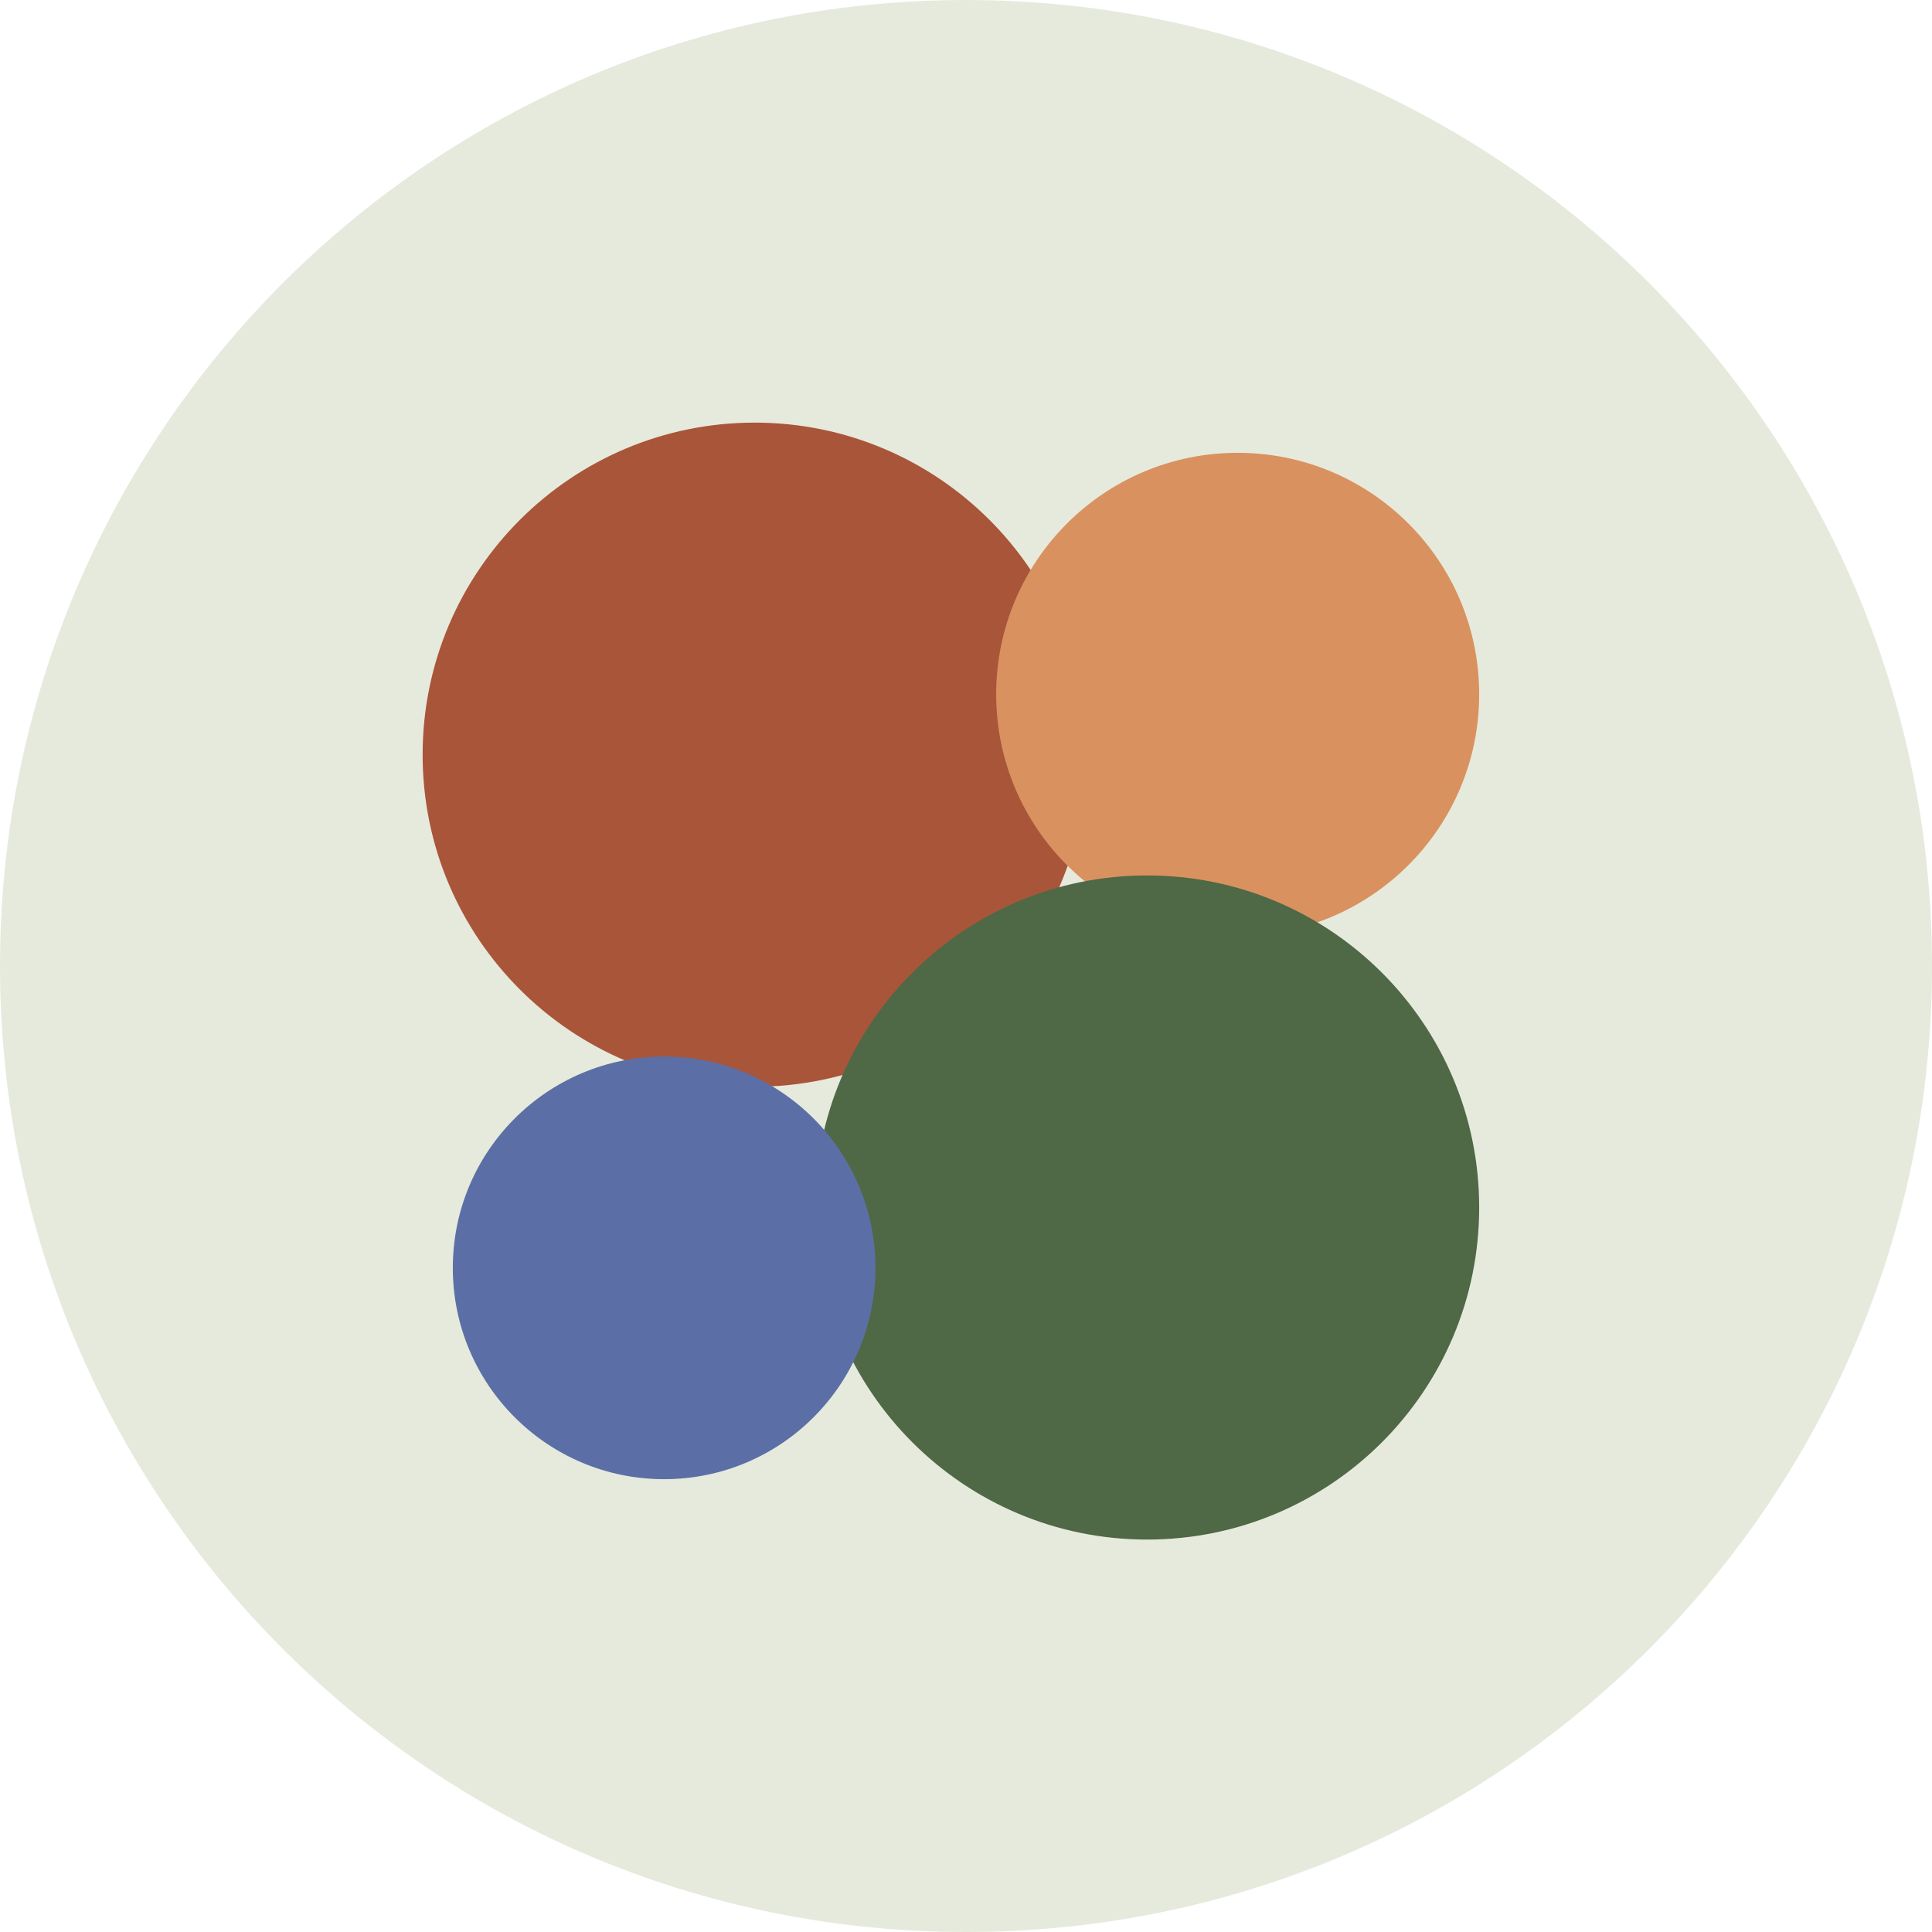
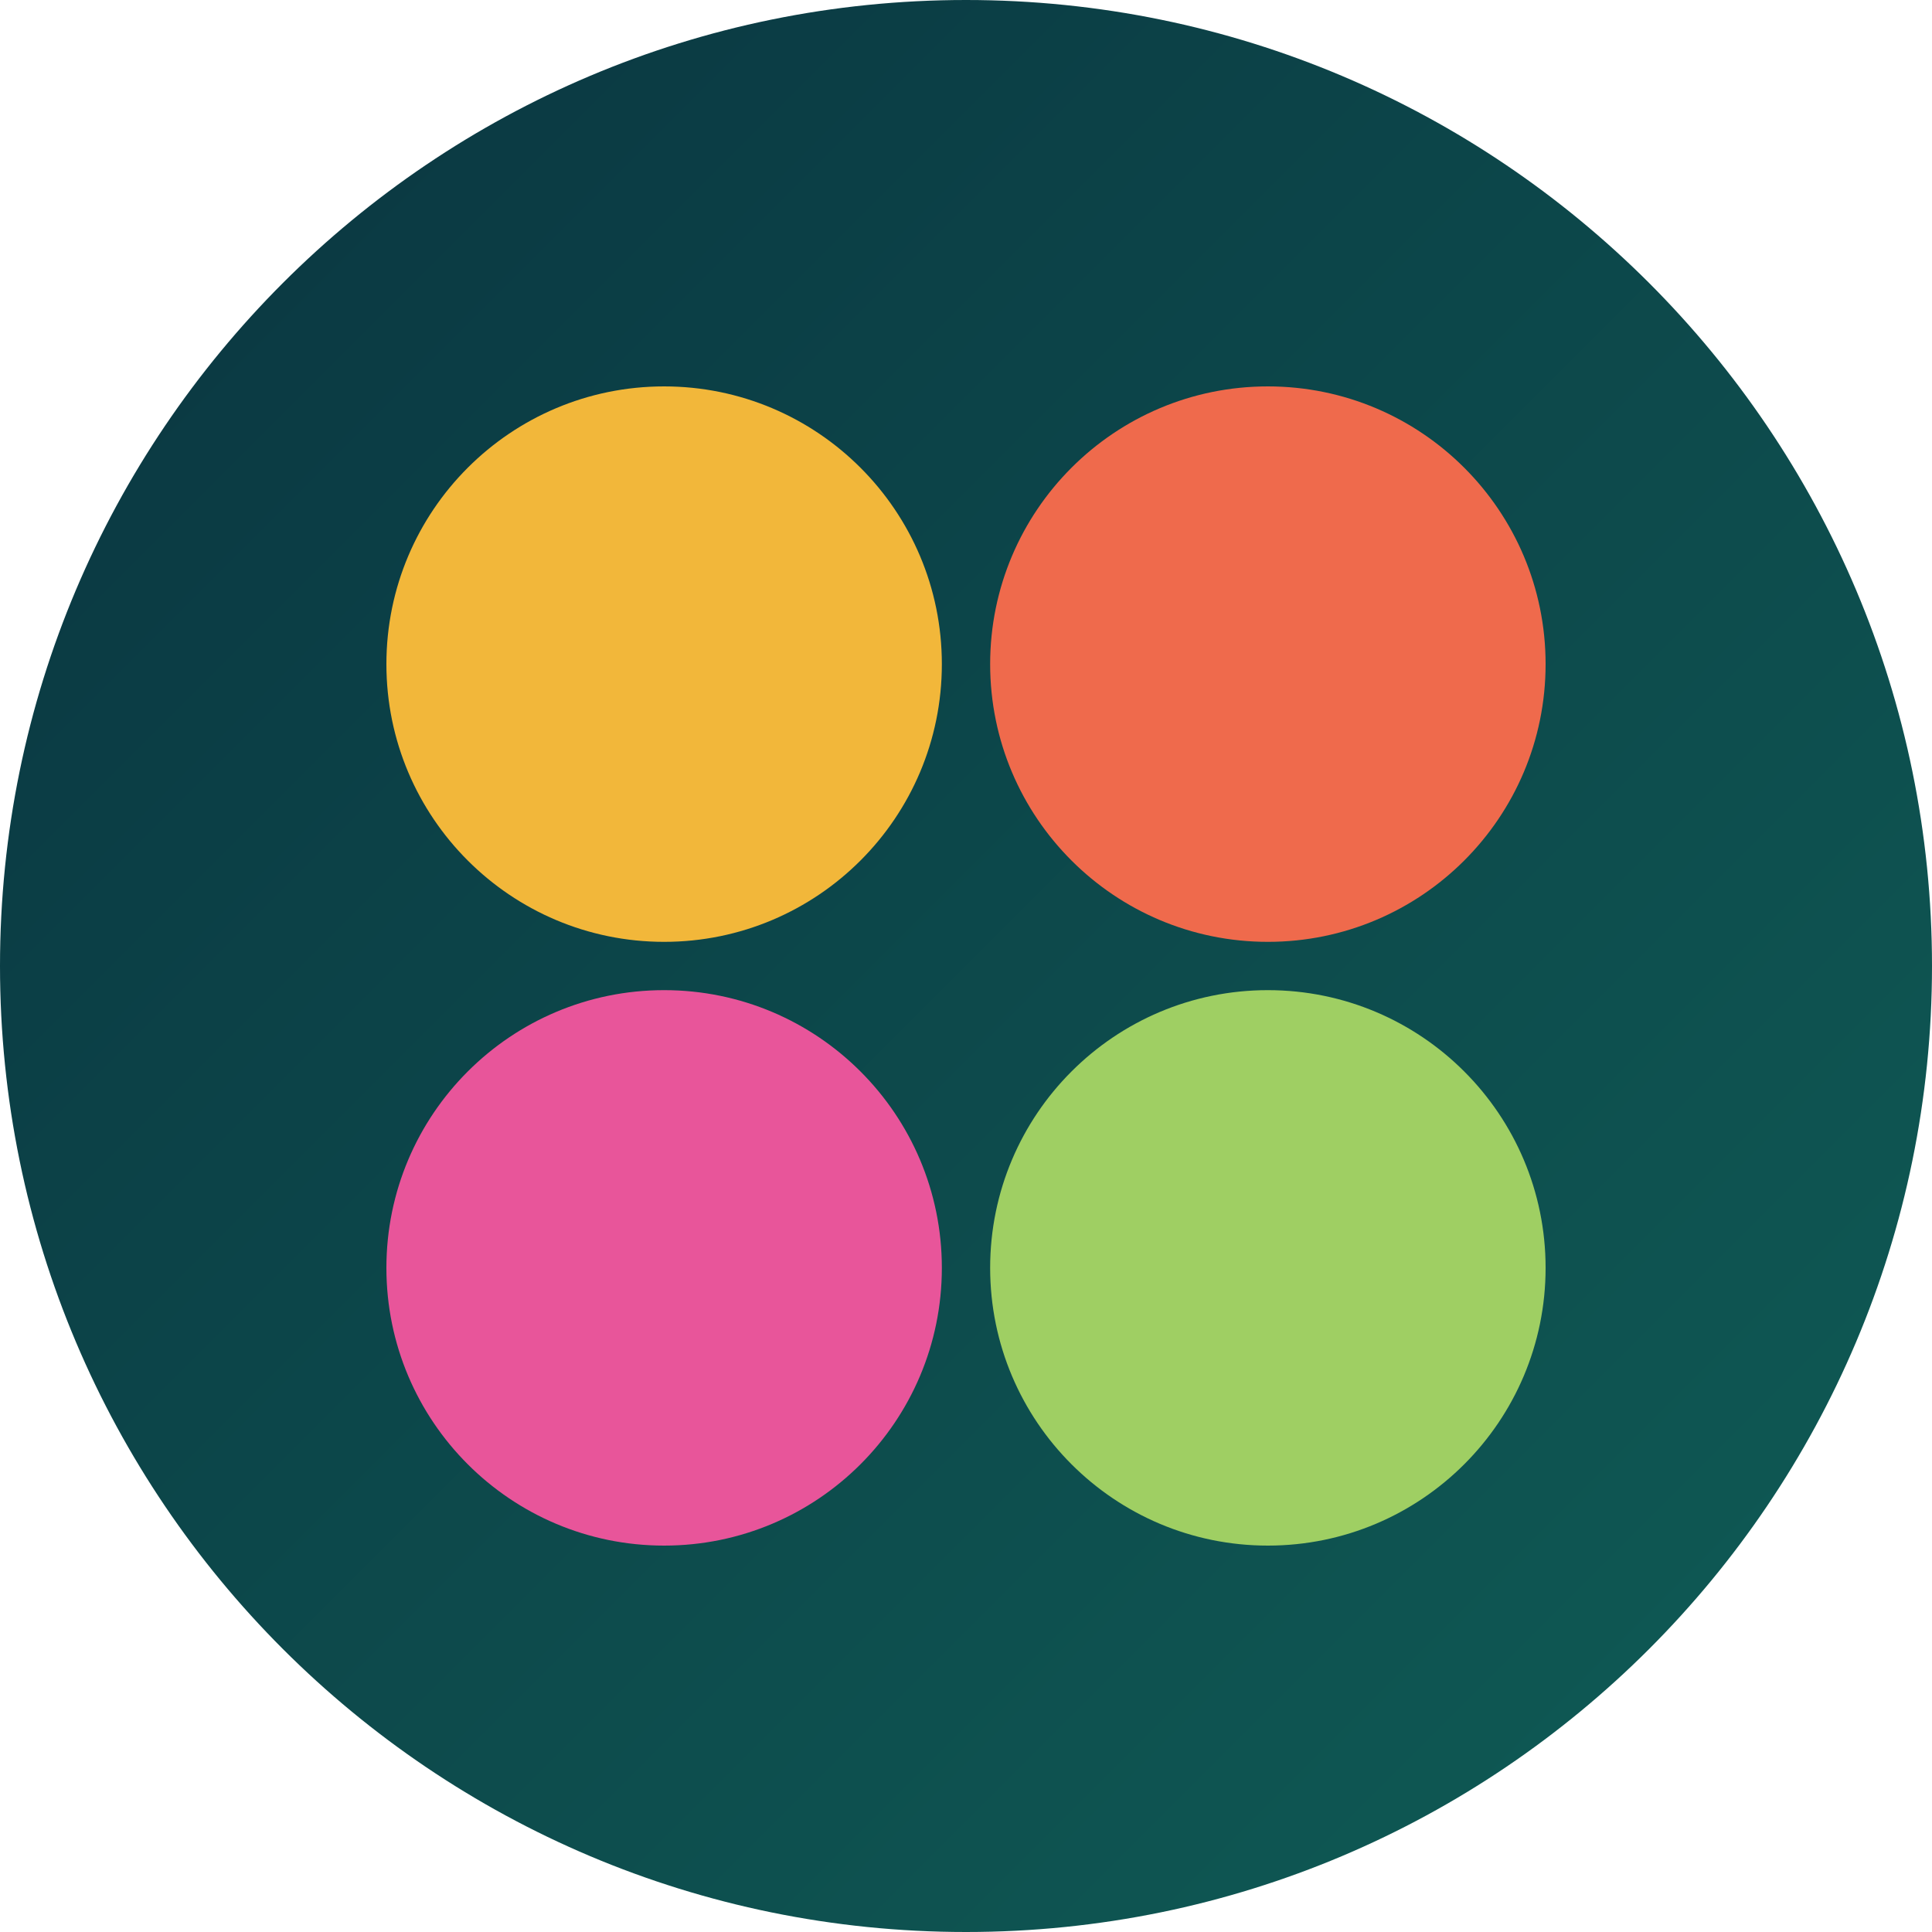
<svg xmlns="http://www.w3.org/2000/svg" viewBox="0 0 32 32">
-   <circle cx="16" cy="16" r="16" fill="#e6eadc" />
-   <circle cx="12.5" cy="12.5" r="5.5" fill="#a9553a" />
-   <circle cx="20.5" cy="11.5" r="4" fill="#d9925f" />
-   <circle cx="19" cy="20" r="5.5" fill="#4f6845" />
-   <circle cx="11" cy="21" r="3.5" fill="#5b6fa6" />
+   <defs>
+     <linearGradient id="silk" x1="0" y1="0" x2="1" y2="1">
+       <stop offset="0" stop-color="#0a3440" />
+       <stop offset="1" stop-color="#0f5d56" />
+     </linearGradient>
+   </defs>
+   <circle cx="16" cy="16" r="16" fill="url(#silk)" />
+   <circle cx="11" cy="11" r="4.6" fill="#f2b73a" />
+   <circle cx="21" cy="11" r="4.6" fill="#ef6a4c" />
+   <circle cx="11" cy="21" r="4.6" fill="#e8559a" />
+   <circle cx="21" cy="21" r="4.6" fill="#9fcf63" />
</svg>
